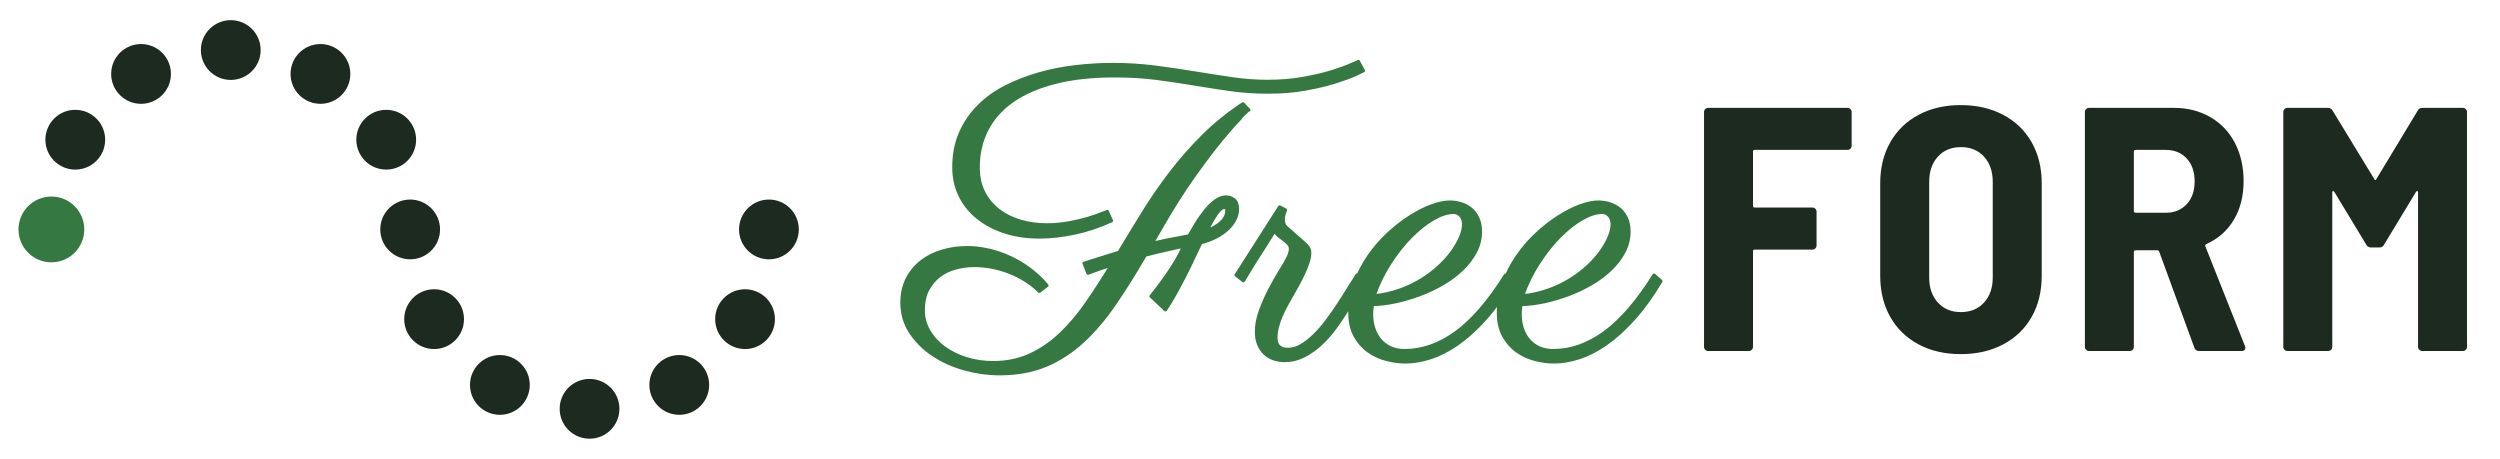
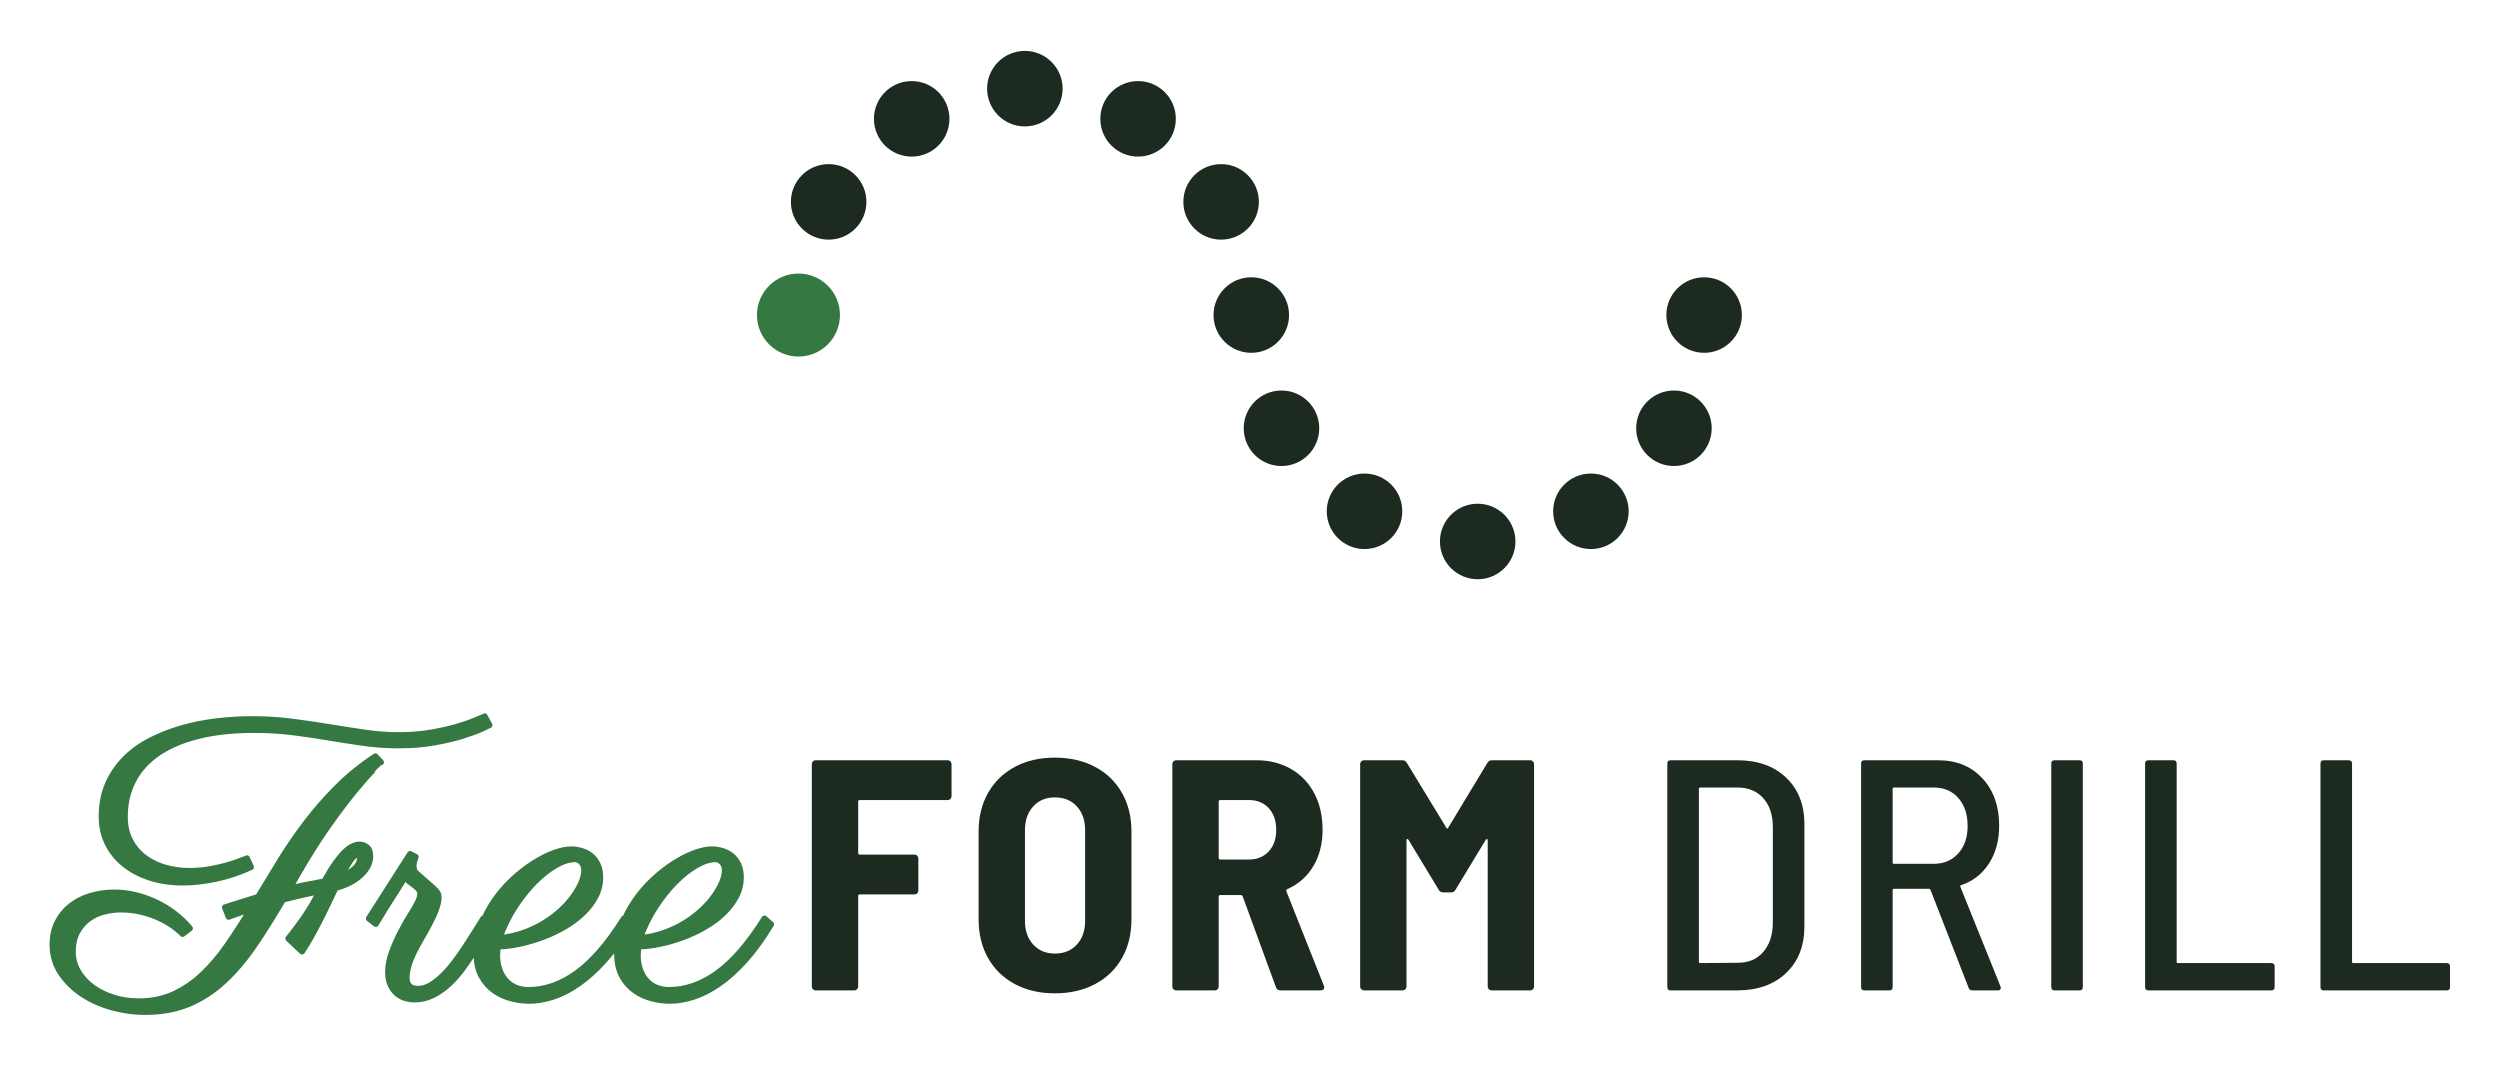
- <svg xmlns="http://www.w3.org/2000/svg" viewBox="-2.6 -66.7 474.4 87.2" width="474" height="87" role="img" aria-label="Freeform">
-   <circle cx="6.82" cy="-23.10" r="6.25" fill="#357842" />
-   <circle cx="11.36" cy="-40.15" r="5.68" fill="#1d2a1f" />
-   <circle cx="23.86" cy="-52.65" r="5.68" fill="#1d2a1f" />
-   <circle cx="40.91" cy="-57.19" r="5.68" fill="#1d2a1f" />
-   <circle cx="57.95" cy="-52.65" r="5.68" fill="#1d2a1f" />
-   <circle cx="70.45" cy="-40.15" r="5.68" fill="#1d2a1f" />
-   <circle cx="75.00" cy="-23.10" r="5.68" fill="#1d2a1f" />
-   <circle cx="79.55" cy="-6.05" r="5.68" fill="#1d2a1f" />
-   <circle cx="92.05" cy="6.45" r="5.68" fill="#1d2a1f" />
-   <circle cx="109.09" cy="10.99" r="5.68" fill="#1d2a1f" />
-   <circle cx="126.14" cy="6.45" r="5.68" fill="#1d2a1f" />
-   <circle cx="138.64" cy="-6.05" r="5.68" fill="#1d2a1f" />
-   <circle cx="143.18" cy="-23.10" r="5.68" fill="#1d2a1f" />
-   <path d="M234.389 -45.788Q234.35 -45.788 232.958 -44.415Q231.566 -43.042 229.245 -40.238Q226.925 -37.434 223.889 -33.161Q220.854 -28.888 217.528 -23.087L216.02 -20.457Q217.296 -20.767 218.611 -21.038Q219.925 -21.308 221.279 -21.54L223.019 -21.888Q224.257 -24.131 225.281 -25.562Q226.306 -26.993 227.176 -27.824Q228.046 -28.656 228.781 -28.965Q229.516 -29.275 230.096 -29.275Q230.831 -29.275 231.527 -28.772Q232.223 -28.269 232.223 -26.954Q232.223 -25.91 231.72 -24.943Q231.218 -23.977 230.289 -23.126Q229.361 -22.275 228.085 -21.618Q226.809 -20.96 225.262 -20.573Q224.527 -19.065 223.754 -17.422Q222.98 -15.778 222.13 -14.115Q221.279 -12.452 220.389 -10.847Q219.5 -9.243 218.533 -7.812L215.787 -10.403Q216.136 -10.828 216.851 -11.756Q217.566 -12.684 218.398 -13.845Q219.229 -15.005 220.041 -16.3Q220.854 -17.596 221.434 -18.756L221.975 -19.916Q220.196 -19.529 218.398 -19.123Q216.6 -18.717 214.705 -18.214Q211.727 -13.11 208.885 -8.953Q206.042 -4.795 202.832 -1.837Q199.623 1.121 195.794 2.726Q191.966 4.331 186.977 4.331Q183.729 4.331 180.422 3.422Q177.116 2.514 174.467 0.773Q171.818 -0.967 170.135 -3.48Q168.453 -5.994 168.453 -9.204Q168.453 -11.718 169.439 -13.671Q170.425 -15.623 172.127 -16.958Q173.829 -18.292 176.091 -18.969Q178.353 -19.645 180.867 -19.645Q182.955 -19.645 185.063 -19.143Q187.17 -18.64 189.143 -17.712Q191.115 -16.784 192.874 -15.449Q194.634 -14.115 196.026 -12.452L194.557 -11.331Q193.396 -12.491 191.966 -13.4Q190.535 -14.309 188.911 -14.947Q187.286 -15.585 185.585 -15.913Q183.883 -16.242 182.22 -16.242Q180.403 -16.242 178.662 -15.778Q176.922 -15.314 175.569 -14.289Q174.215 -13.264 173.364 -11.66Q172.514 -10.055 172.514 -7.734Q172.514 -5.646 173.558 -3.829Q174.602 -2.011 176.4 -0.677Q178.198 0.657 180.615 1.431Q183.032 2.204 185.778 2.204Q189.684 2.204 192.816 0.754Q195.949 -0.696 198.598 -3.21Q201.247 -5.723 203.587 -9.107Q205.926 -12.491 208.246 -16.32Q207.164 -15.971 206.042 -15.585Q204.921 -15.198 203.799 -14.773L203.064 -16.668Q204.843 -17.248 206.468 -17.75Q208.092 -18.253 209.716 -18.756Q211.92 -22.43 214.299 -26.278Q216.677 -30.125 219.5 -33.819Q222.323 -37.512 225.707 -40.876Q229.091 -44.241 233.267 -46.986ZM208.285 -24.75Q204.727 -23.126 201.208 -22.391Q197.689 -21.656 194.595 -21.656Q190.999 -21.656 188.021 -22.623Q185.043 -23.59 182.878 -25.33Q180.712 -27.07 179.513 -29.507Q178.314 -31.943 178.314 -34.882Q178.314 -38.556 179.571 -41.418Q180.828 -44.279 182.994 -46.464Q185.159 -48.649 188.098 -50.157Q191.037 -51.666 194.402 -52.632Q197.766 -53.599 201.402 -54.025Q205.037 -54.45 208.595 -54.45Q212.694 -54.45 216.561 -53.947Q220.428 -53.445 224.083 -52.845Q227.737 -52.246 231.179 -51.743Q234.621 -51.24 237.908 -51.24Q241.659 -51.24 244.83 -51.82Q248.001 -52.4 250.283 -53.116Q252.564 -53.831 253.86 -54.431Q255.155 -55.03 255.194 -55.03L256.161 -53.251Q256.045 -53.174 254.653 -52.536Q253.261 -51.898 250.882 -51.144Q248.504 -50.389 245.217 -49.79Q241.93 -49.191 237.985 -49.191Q234.311 -49.191 230.908 -49.674Q227.505 -50.157 224.044 -50.738Q220.583 -51.318 216.87 -51.801Q213.158 -52.284 208.865 -52.284Q202.523 -52.284 197.67 -51.066Q192.816 -49.848 189.549 -47.586Q186.281 -45.323 184.618 -42.094Q182.955 -38.865 182.955 -34.882Q182.955 -32.136 184.019 -30.087Q185.082 -28.037 186.88 -26.684Q188.679 -25.33 191.018 -24.653Q193.358 -23.977 195.91 -23.977Q198.153 -23.977 200.241 -24.363Q202.33 -24.75 203.915 -25.233Q205.501 -25.717 206.468 -26.123Q207.434 -26.529 207.473 -26.529ZM229.709 -27.264Q229.052 -27.264 228.221 -26.046Q227.389 -24.827 226.384 -22.855Q227.582 -23.319 228.317 -23.822Q229.052 -24.325 229.477 -24.827Q229.903 -25.33 230.057 -25.833Q230.212 -26.336 230.212 -26.8Q230.212 -27.07 230.057 -27.167Q229.903 -27.264 229.709 -27.264ZM256.354 -13.342Q255.774 -12.491 254.981 -11.041Q254.189 -9.591 253.145 -7.908Q252.1 -6.226 250.844 -4.486Q249.587 -2.746 248.098 -1.354Q246.609 0.039 244.869 0.928Q243.129 1.818 241.156 1.818Q240.073 1.818 239.107 1.489Q238.14 1.16 237.405 0.464Q236.67 -0.232 236.245 -1.257Q235.82 -2.282 235.82 -3.674Q235.82 -5.569 236.574 -7.638Q237.328 -9.707 238.333 -11.64Q239.339 -13.574 240.344 -15.179Q241.35 -16.784 241.814 -17.75Q242.278 -18.717 242.278 -19.413Q242.278 -19.916 241.949 -20.303Q241.62 -20.689 241.137 -21.057Q240.654 -21.424 240.131 -21.83Q239.609 -22.236 239.261 -22.816Q238.295 -21.27 237.289 -19.684Q236.4 -18.33 235.355 -16.648Q234.311 -14.966 233.345 -13.342L231.952 -14.425L240.228 -27.38L241.35 -26.8Q241.272 -26.568 241.098 -26.065Q240.924 -25.562 240.924 -24.982Q240.924 -24.557 241.06 -24.151Q241.195 -23.745 241.62 -23.396Q243.167 -22.004 244.057 -21.25Q244.946 -20.496 245.352 -20.051Q245.758 -19.607 245.855 -19.317Q245.952 -19.027 245.952 -18.562Q245.952 -18.098 245.797 -17.441Q245.642 -16.784 245.275 -15.855Q244.907 -14.927 244.269 -13.671Q243.631 -12.414 242.664 -10.751Q242.084 -9.745 241.524 -8.721Q240.963 -7.696 240.518 -6.652Q240.073 -5.607 239.803 -4.563Q239.532 -3.519 239.532 -2.552Q239.532 -1.818 239.745 -1.373Q239.957 -0.928 240.305 -0.696Q240.654 -0.464 241.06 -0.387Q241.466 -0.309 241.852 -0.309Q243.129 -0.309 244.385 -1.063Q245.642 -1.818 246.86 -3.016Q248.079 -4.215 249.219 -5.743Q250.36 -7.27 251.404 -8.856Q252.448 -10.441 253.338 -11.892Q254.227 -13.342 254.923 -14.425ZM257.863 -8.817Q257.785 -8.353 257.746 -7.889Q257.708 -7.425 257.708 -6.961Q257.708 -5.569 258.114 -4.312Q258.52 -3.055 259.313 -2.108Q260.105 -1.16 261.285 -0.619Q262.464 -0.077 263.973 -0.077Q269.039 -0.077 273.757 -3.519Q278.475 -6.961 283.154 -14.425L284.469 -13.264Q281.916 -9.011 279.287 -6.091Q276.657 -3.171 274.047 -1.354Q271.436 0.464 268.923 1.276Q266.409 2.088 264.127 2.088Q262.464 2.088 260.608 1.624Q258.752 1.16 257.186 0.077Q255.62 -1.005 254.595 -2.823Q253.57 -4.641 253.57 -7.348Q253.57 -10.248 254.556 -12.936Q255.542 -15.623 257.128 -17.944Q258.713 -20.264 260.763 -22.178Q262.812 -24.093 264.92 -25.446Q267.028 -26.8 269.039 -27.554Q271.05 -28.308 272.596 -28.308Q273.602 -28.308 274.646 -27.998Q275.69 -27.689 276.522 -27.032Q277.353 -26.374 277.875 -25.291Q278.397 -24.209 278.397 -22.7Q278.397 -20.651 277.45 -18.853Q276.502 -17.054 274.917 -15.527Q273.331 -13.999 271.243 -12.781Q269.155 -11.563 266.873 -10.712Q264.591 -9.861 262.271 -9.359Q259.951 -8.856 257.863 -8.817ZM258.172 -10.48Q260.763 -10.751 263.045 -11.563Q265.326 -12.375 267.221 -13.554Q269.116 -14.734 270.605 -16.126Q272.094 -17.518 273.099 -18.949Q274.105 -20.38 274.646 -21.695Q275.188 -23.01 275.188 -24.054Q275.188 -25.098 274.627 -25.717Q274.066 -26.336 273.293 -26.336Q271.591 -26.336 269.464 -25.117Q267.337 -23.899 265.21 -21.753Q263.083 -19.607 261.208 -16.706Q259.332 -13.806 258.172 -10.48ZM286.093 -8.817Q286.016 -8.353 285.977 -7.889Q285.938 -7.425 285.938 -6.961Q285.938 -5.569 286.344 -4.312Q286.75 -3.055 287.543 -2.108Q288.336 -1.16 289.515 -0.619Q290.695 -0.077 292.203 -0.077Q297.269 -0.077 301.987 -3.519Q306.705 -6.961 311.384 -14.425L312.699 -13.264Q310.147 -9.011 307.517 -6.091Q304.887 -3.171 302.277 -1.354Q299.667 0.464 297.153 1.276Q294.639 2.088 292.358 2.088Q290.695 2.088 288.839 1.624Q286.982 1.16 285.416 0.077Q283.85 -1.005 282.825 -2.823Q281.8 -4.641 281.8 -7.348Q281.8 -10.248 282.787 -12.936Q283.773 -15.623 285.358 -17.944Q286.944 -20.264 288.993 -22.178Q291.043 -24.093 293.151 -25.446Q295.258 -26.8 297.269 -27.554Q299.28 -28.308 300.827 -28.308Q301.832 -28.308 302.877 -27.998Q303.921 -27.689 304.752 -27.032Q305.584 -26.374 306.106 -25.291Q306.628 -24.209 306.628 -22.7Q306.628 -20.651 305.68 -18.853Q304.733 -17.054 303.147 -15.527Q301.562 -13.999 299.473 -12.781Q297.385 -11.563 295.104 -10.712Q292.822 -9.861 290.502 -9.359Q288.181 -8.856 286.093 -8.817ZM286.402 -10.48Q288.993 -10.751 291.275 -11.563Q293.557 -12.375 295.452 -13.554Q297.346 -14.734 298.835 -16.126Q300.324 -17.518 301.33 -18.949Q302.335 -20.38 302.877 -21.695Q303.418 -23.01 303.418 -24.054Q303.418 -25.098 302.857 -25.717Q302.296 -26.336 301.523 -26.336Q299.821 -26.336 297.695 -25.117Q295.568 -23.899 293.441 -21.753Q291.314 -19.607 289.438 -16.706Q287.562 -13.806 286.402 -10.48Z" fill="#357842" stroke="#357842" stroke-width="0.6" stroke-linejoin="round" />
-   <path d="M348.14 -38.214H330.518Q330.188 -38.214 330.188 -37.884V-27.588Q330.188 -27.258 330.518 -27.258H341.474Q341.804 -27.258 342.035 -27.027Q342.266 -26.796 342.266 -26.466V-20.064Q342.266 -19.734 342.035 -19.503Q341.804 -19.272 341.474 -19.272H330.518Q330.188 -19.272 330.188 -18.942V-0.792Q330.188 -0.462 329.957 -0.231Q329.726 0.0 329.396 0.0H321.674Q321.344 0.0 321.113 -0.231Q320.882 -0.462 320.882 -0.792V-45.408Q320.882 -45.738 321.113 -45.969Q321.344 -46.2 321.674 -46.2H348.14Q348.47 -46.2 348.701 -45.969Q348.932 -45.738 348.932 -45.408V-39.006Q348.932 -38.676 348.701 -38.445Q348.47 -38.214 348.14 -38.214ZM354.364 -14.322V-31.878Q354.364 -36.3 356.278 -39.666Q358.192 -43.032 361.657 -44.88Q365.122 -46.728 369.676 -46.728Q374.23 -46.728 377.728 -44.88Q381.226 -43.032 383.14 -39.666Q385.054 -36.3 385.054 -31.878V-14.322Q385.054 -9.834 383.14 -6.468Q381.226 -3.102 377.728 -1.254Q374.23 0.594 369.676 0.594Q365.122 0.594 361.657 -1.254Q358.192 -3.102 356.278 -6.468Q354.364 -9.834 354.364 -14.322ZM375.748 -13.926V-32.142Q375.748 -35.112 374.098 -36.927Q372.448 -38.742 369.676 -38.742Q366.97 -38.742 365.32 -36.927Q363.67 -35.112 363.67 -32.142V-13.926Q363.67 -11.022 365.32 -9.207Q366.97 -7.392 369.676 -7.392Q372.448 -7.392 374.098 -9.207Q375.748 -11.022 375.748 -13.926ZM414.048 -0.66 407.382 -18.876Q407.25 -19.14 407.052 -19.14H402.894Q402.564 -19.14 402.564 -18.81V-0.792Q402.564 -0.462 402.333 -0.231Q402.102 0.0 401.772 0.0H394.05Q393.72 0.0 393.489 -0.231Q393.258 -0.462 393.258 -0.792V-45.408Q393.258 -45.738 393.489 -45.969Q393.72 -46.2 394.05 -46.2H410.154Q414.048 -46.2 417.084 -44.451Q420.12 -42.702 421.77 -39.534Q423.42 -36.366 423.42 -32.274Q423.42 -28.05 421.572 -24.948Q419.724 -21.846 416.358 -20.328Q416.028 -20.196 416.16 -19.866L423.684 -0.924Q423.75 -0.792 423.75 -0.594Q423.75 0.0 423.024 0.0H414.972Q414.246 0.0 414.048 -0.66ZM402.564 -37.884V-26.598Q402.564 -26.268 402.894 -26.268H408.636Q411.078 -26.268 412.596 -27.885Q414.114 -29.502 414.114 -32.208Q414.114 -34.98 412.596 -36.597Q411.078 -38.214 408.636 -38.214H402.894Q402.564 -38.214 402.564 -37.884ZM457.43 -46.2H465.086Q465.416 -46.2 465.647 -45.969Q465.878 -45.738 465.878 -45.408V-0.792Q465.878 -0.462 465.647 -0.231Q465.416 0.0 465.086 0.0H457.364Q457.034 0.0 456.803 -0.231Q456.572 -0.462 456.572 -0.792V-30.096Q456.572 -30.36 456.44 -30.393Q456.308 -30.426 456.176 -30.228L450.104 -20.196Q449.84 -19.668 449.18 -19.668H447.662Q447.002 -19.668 446.738 -20.196L440.666 -30.228Q440.534 -30.426 440.402 -30.393Q440.27 -30.36 440.27 -30.096V-0.792Q440.27 -0.462 440.039 -0.231Q439.808 0.0 439.478 0.0H431.756Q431.426 0.0 431.195 -0.231Q430.964 -0.462 430.964 -0.792V-45.408Q430.964 -45.738 431.195 -45.969Q431.426 -46.2 431.756 -46.2H439.412Q440.072 -46.2 440.336 -45.672L448.256 -32.67Q448.454 -32.274 448.652 -32.67L456.506 -45.672Q456.77 -46.2 457.43 -46.2Z" fill="#1d2a1f" />
+ <svg xmlns="http://www.w3.org/2000/svg" viewBox="-12.1 -198.6 501.9 213.5" width="502" height="214" role="img" aria-label="FreeFORM Drill">
+   <path d="M64.389 -45.788Q64.35 -45.788 62.958 -44.415Q61.566 -43.042 59.245 -40.238Q56.925 -37.434 53.889 -33.161Q50.854 -28.888 47.528 -23.087L46.02 -20.457Q47.296 -20.767 48.611 -21.038Q49.925 -21.308 51.279 -21.54L53.019 -21.888Q54.257 -24.131 55.281 -25.562Q56.306 -26.993 57.176 -27.824Q58.046 -28.656 58.781 -28.965Q59.516 -29.275 60.096 -29.275Q60.831 -29.275 61.527 -28.772Q62.223 -28.269 62.223 -26.954Q62.223 -25.91 61.72 -24.943Q61.218 -23.977 60.289 -23.126Q59.361 -22.275 58.085 -21.618Q56.809 -20.96 55.262 -20.573Q54.527 -19.065 53.754 -17.422Q52.98 -15.778 52.13 -14.115Q51.279 -12.452 50.389 -10.847Q49.5 -9.243 48.533 -7.812L45.788 -10.403Q46.136 -10.828 46.851 -11.756Q47.566 -12.684 48.398 -13.845Q49.229 -15.005 50.041 -16.3Q50.854 -17.596 51.434 -18.756L51.975 -19.916Q50.196 -19.529 48.398 -19.123Q46.6 -18.717 44.705 -18.214Q41.727 -13.11 38.885 -8.953Q36.042 -4.795 32.832 -1.837Q29.623 1.121 25.794 2.726Q21.966 4.331 16.977 4.331Q13.729 4.331 10.422 3.422Q7.116 2.514 4.467 0.773Q1.818 -0.967 0.135 -3.48Q-1.547 -5.994 -1.547 -9.204Q-1.547 -11.718 -0.561 -13.671Q0.425 -15.623 2.127 -16.958Q3.829 -18.292 6.091 -18.969Q8.353 -19.645 10.867 -19.645Q12.955 -19.645 15.063 -19.143Q17.17 -18.64 19.143 -17.712Q21.115 -16.784 22.874 -15.449Q24.634 -14.115 26.026 -12.452L24.557 -11.331Q23.396 -12.491 21.966 -13.4Q20.535 -14.309 18.911 -14.947Q17.286 -15.585 15.585 -15.913Q13.883 -16.242 12.22 -16.242Q10.403 -16.242 8.662 -15.778Q6.922 -15.314 5.569 -14.289Q4.215 -13.264 3.364 -11.66Q2.514 -10.055 2.514 -7.734Q2.514 -5.646 3.558 -3.829Q4.602 -2.011 6.4 -0.677Q8.198 0.657 10.615 1.431Q13.032 2.204 15.778 2.204Q19.684 2.204 22.816 0.754Q25.949 -0.696 28.598 -3.21Q31.247 -5.723 33.587 -9.107Q35.926 -12.491 38.246 -16.32Q37.164 -15.971 36.042 -15.585Q34.921 -15.198 33.799 -14.773L33.064 -16.668Q34.843 -17.248 36.468 -17.75Q38.092 -18.253 39.716 -18.756Q41.92 -22.43 44.299 -26.278Q46.677 -30.125 49.5 -33.819Q52.323 -37.512 55.707 -40.876Q59.091 -44.241 63.267 -46.986ZM38.285 -24.75Q34.727 -23.126 31.208 -22.391Q27.689 -21.656 24.595 -21.656Q20.999 -21.656 18.021 -22.623Q15.043 -23.59 12.878 -25.33Q10.712 -27.07 9.513 -29.507Q8.314 -31.943 8.314 -34.882Q8.314 -38.556 9.571 -41.418Q10.828 -44.279 12.994 -46.464Q15.159 -48.649 18.098 -50.157Q21.038 -51.666 24.402 -52.632Q27.766 -53.599 31.402 -54.025Q35.037 -54.45 38.595 -54.45Q42.694 -54.45 46.561 -53.947Q50.428 -53.445 54.083 -52.845Q57.737 -52.246 61.179 -51.743Q64.621 -51.24 67.908 -51.24Q71.659 -51.24 74.83 -51.82Q78.001 -52.4 80.283 -53.116Q82.564 -53.831 83.86 -54.431Q85.155 -55.03 85.194 -55.03L86.161 -53.251Q86.045 -53.174 84.653 -52.536Q83.261 -51.898 80.882 -51.144Q78.504 -50.389 75.217 -49.79Q71.93 -49.191 67.985 -49.191Q64.311 -49.191 60.908 -49.674Q57.505 -50.157 54.044 -50.738Q50.583 -51.318 46.87 -51.801Q43.158 -52.284 38.865 -52.284Q32.523 -52.284 27.67 -51.066Q22.816 -49.848 19.549 -47.586Q16.281 -45.323 14.618 -42.094Q12.955 -38.865 12.955 -34.882Q12.955 -32.136 14.019 -30.087Q15.082 -28.037 16.88 -26.684Q18.679 -25.33 21.018 -24.653Q23.358 -23.977 25.91 -23.977Q28.153 -23.977 30.241 -24.363Q32.33 -24.75 33.915 -25.233Q35.501 -25.717 36.468 -26.123Q37.434 -26.529 37.473 -26.529ZM59.709 -27.264Q59.052 -27.264 58.221 -26.046Q57.389 -24.827 56.384 -22.855Q57.582 -23.319 58.317 -23.822Q59.052 -24.325 59.477 -24.827Q59.903 -25.33 60.057 -25.833Q60.212 -26.336 60.212 -26.8Q60.212 -27.07 60.057 -27.167Q59.903 -27.264 59.709 -27.264ZM86.354 -13.342Q85.774 -12.491 84.981 -11.041Q84.189 -9.591 83.145 -7.908Q82.1 -6.226 80.844 -4.486Q79.587 -2.746 78.098 -1.354Q76.609 0.039 74.869 0.928Q73.129 1.818 71.156 1.818Q70.073 1.818 69.107 1.489Q68.14 1.16 67.405 0.464Q66.67 -0.232 66.245 -1.257Q65.82 -2.282 65.82 -3.674Q65.82 -5.569 66.574 -7.638Q67.328 -9.707 68.333 -11.64Q69.339 -13.574 70.344 -15.179Q71.35 -16.784 71.814 -17.75Q72.278 -18.717 72.278 -19.413Q72.278 -19.916 71.949 -20.303Q71.62 -20.689 71.137 -21.057Q70.654 -21.424 70.131 -21.83Q69.609 -22.236 69.261 -22.816Q68.295 -21.27 67.289 -19.684Q66.4 -18.33 65.355 -16.648Q64.311 -14.966 63.345 -13.342L61.952 -14.425L70.228 -27.38L71.35 -26.8Q71.272 -26.568 71.098 -26.065Q70.924 -25.562 70.924 -24.982Q70.924 -24.557 71.06 -24.151Q71.195 -23.745 71.62 -23.396Q73.167 -22.004 74.057 -21.25Q74.946 -20.496 75.352 -20.051Q75.758 -19.607 75.855 -19.317Q75.952 -19.027 75.952 -18.562Q75.952 -18.098 75.797 -17.441Q75.642 -16.784 75.275 -15.855Q74.907 -14.927 74.269 -13.671Q73.631 -12.414 72.664 -10.751Q72.084 -9.745 71.524 -8.721Q70.963 -7.696 70.518 -6.652Q70.073 -5.607 69.803 -4.563Q69.532 -3.519 69.532 -2.552Q69.532 -1.818 69.745 -1.373Q69.957 -0.928 70.305 -0.696Q70.654 -0.464 71.06 -0.387Q71.466 -0.309 71.852 -0.309Q73.129 -0.309 74.385 -1.063Q75.642 -1.818 76.86 -3.016Q78.079 -4.215 79.219 -5.743Q80.36 -7.27 81.404 -8.856Q82.448 -10.441 83.338 -11.892Q84.227 -13.342 84.923 -14.425ZM87.863 -8.817Q87.785 -8.353 87.746 -7.889Q87.708 -7.425 87.708 -6.961Q87.708 -5.569 88.114 -4.312Q88.52 -3.055 89.313 -2.108Q90.105 -1.16 91.285 -0.619Q92.464 -0.077 93.973 -0.077Q99.039 -0.077 103.757 -3.519Q108.475 -6.961 113.154 -14.425L114.469 -13.264Q111.916 -9.011 109.287 -6.091Q106.657 -3.171 104.047 -1.354Q101.436 0.464 98.923 1.276Q96.409 2.088 94.127 2.088Q92.464 2.088 90.608 1.624Q88.752 1.16 87.186 0.077Q85.62 -1.005 84.595 -2.823Q83.57 -4.641 83.57 -7.348Q83.57 -10.248 84.556 -12.936Q85.542 -15.623 87.128 -17.944Q88.713 -20.264 90.763 -22.178Q92.812 -24.093 94.92 -25.446Q97.028 -26.8 99.039 -27.554Q101.05 -28.308 102.596 -28.308Q103.602 -28.308 104.646 -27.998Q105.69 -27.689 106.522 -27.032Q107.353 -26.374 107.875 -25.291Q108.397 -24.209 108.397 -22.7Q108.397 -20.651 107.45 -18.853Q106.502 -17.054 104.917 -15.527Q103.331 -13.999 101.243 -12.781Q99.155 -11.563 96.873 -10.712Q94.591 -9.861 92.271 -9.359Q89.951 -8.856 87.863 -8.817ZM88.172 -10.48Q90.763 -10.751 93.045 -11.563Q95.326 -12.375 97.221 -13.554Q99.116 -14.734 100.605 -16.126Q102.094 -17.518 103.099 -18.949Q104.105 -20.38 104.646 -21.695Q105.188 -23.01 105.188 -24.054Q105.188 -25.098 104.627 -25.717Q104.066 -26.336 103.293 -26.336Q101.591 -26.336 99.464 -25.117Q97.337 -23.899 95.21 -21.753Q93.083 -19.607 91.208 -16.706Q89.332 -13.806 88.172 -10.48ZM116.093 -8.817Q116.016 -8.353 115.977 -7.889Q115.938 -7.425 115.938 -6.961Q115.938 -5.569 116.344 -4.312Q116.75 -3.055 117.543 -2.108Q118.336 -1.16 119.515 -0.619Q120.695 -0.077 122.203 -0.077Q127.269 -0.077 131.987 -3.519Q136.705 -6.961 141.384 -14.425L142.699 -13.264Q140.147 -9.011 137.517 -6.091Q134.888 -3.171 132.277 -1.354Q129.667 0.464 127.153 1.276Q124.639 2.088 122.358 2.088Q120.695 2.088 118.839 1.624Q116.982 1.16 115.416 0.077Q113.85 -1.005 112.825 -2.823Q111.8 -4.641 111.8 -7.348Q111.8 -10.248 112.787 -12.936Q113.773 -15.623 115.358 -17.944Q116.944 -20.264 118.993 -22.178Q121.043 -24.093 123.151 -25.446Q125.258 -26.8 127.269 -27.554Q129.28 -28.308 130.827 -28.308Q131.832 -28.308 132.877 -27.998Q133.921 -27.689 134.752 -27.032Q135.584 -26.374 136.106 -25.291Q136.628 -24.209 136.628 -22.7Q136.628 -20.651 135.68 -18.853Q134.733 -17.054 133.147 -15.527Q131.562 -13.999 129.473 -12.781Q127.385 -11.563 125.104 -10.712Q122.822 -9.861 120.502 -9.359Q118.181 -8.856 116.093 -8.817ZM116.402 -10.48Q118.993 -10.751 121.275 -11.563Q123.557 -12.375 125.452 -13.554Q127.346 -14.734 128.835 -16.126Q130.324 -17.518 131.33 -18.949Q132.335 -20.38 132.877 -21.695Q133.418 -23.01 133.418 -24.054Q133.418 -25.098 132.857 -25.717Q132.296 -26.336 131.523 -26.336Q129.821 -26.336 127.695 -25.117Q125.568 -23.899 123.441 -21.753Q121.314 -19.607 119.438 -16.706Q117.562 -13.806 116.402 -10.48Z" fill="#357842" stroke="#357842" stroke-width="1.20" stroke-linejoin="round" />
+   <path d="M178.14 -38.214H160.518Q160.188 -38.214 160.188 -37.884V-27.588Q160.188 -27.258 160.518 -27.258H171.474Q171.804 -27.258 172.035 -27.027Q172.266 -26.796 172.266 -26.466V-20.064Q172.266 -19.734 172.035 -19.503Q171.804 -19.272 171.474 -19.272H160.518Q160.188 -19.272 160.188 -18.942V-0.792Q160.188 -0.462 159.957 -0.231Q159.726 0.0 159.396 0.0H151.674Q151.344 0.0 151.113 -0.231Q150.882 -0.462 150.882 -0.792V-45.408Q150.882 -45.738 151.113 -45.969Q151.344 -46.2 151.674 -46.2H178.14Q178.47 -46.2 178.701 -45.969Q178.932 -45.738 178.932 -45.408V-39.006Q178.932 -38.676 178.701 -38.445Q178.47 -38.214 178.14 -38.214ZM184.364 -14.322V-31.878Q184.364 -36.3 186.278 -39.666Q188.192 -43.032 191.657 -44.88Q195.122 -46.728 199.676 -46.728Q204.23 -46.728 207.728 -44.88Q211.226 -43.032 213.14 -39.666Q215.054 -36.3 215.054 -31.878V-14.322Q215.054 -9.834 213.14 -6.468Q211.226 -3.102 207.728 -1.254Q204.23 0.594 199.676 0.594Q195.122 0.594 191.657 -1.254Q188.192 -3.102 186.278 -6.468Q184.364 -9.834 184.364 -14.322ZM205.748 -13.926V-32.142Q205.748 -35.112 204.098 -36.927Q202.448 -38.742 199.676 -38.742Q196.97 -38.742 195.32 -36.927Q193.67 -35.112 193.67 -32.142V-13.926Q193.67 -11.022 195.32 -9.207Q196.97 -7.392 199.676 -7.392Q202.448 -7.392 204.098 -9.207Q205.748 -11.022 205.748 -13.926ZM244.048 -0.66 237.382 -18.876Q237.25 -19.14 237.052 -19.14H232.894Q232.564 -19.14 232.564 -18.81V-0.792Q232.564 -0.462 232.333 -0.231Q232.102 0.0 231.772 0.0H224.05Q223.72 0.0 223.489 -0.231Q223.258 -0.462 223.258 -0.792V-45.408Q223.258 -45.738 223.489 -45.969Q223.72 -46.2 224.05 -46.2H240.154Q244.048 -46.2 247.084 -44.451Q250.12 -42.702 251.77 -39.534Q253.42 -36.366 253.42 -32.274Q253.42 -28.05 251.572 -24.948Q249.724 -21.846 246.358 -20.328Q246.028 -20.196 246.16 -19.866L253.684 -0.924Q253.75 -0.792 253.75 -0.594Q253.75 0.0 253.024 0.0H244.972Q244.246 0.0 244.048 -0.66ZM232.564 -37.884V-26.598Q232.564 -26.268 232.894 -26.268H238.636Q241.078 -26.268 242.596 -27.885Q244.114 -29.502 244.114 -32.208Q244.114 -34.98 242.596 -36.597Q241.078 -38.214 238.636 -38.214H232.894Q232.564 -38.214 232.564 -37.884ZM287.43 -46.2H295.086Q295.416 -46.2 295.647 -45.969Q295.878 -45.738 295.878 -45.408V-0.792Q295.878 -0.462 295.647 -0.231Q295.416 0.0 295.086 0.0H287.364Q287.034 0.0 286.803 -0.231Q286.572 -0.462 286.572 -0.792V-30.096Q286.572 -30.36 286.44 -30.393Q286.308 -30.426 286.176 -30.228L280.104 -20.196Q279.84 -19.668 279.18 -19.668H277.662Q277.002 -19.668 276.738 -20.196L270.666 -30.228Q270.534 -30.426 270.402 -30.393Q270.27 -30.36 270.27 -30.096V-0.792Q270.27 -0.462 270.039 -0.231Q269.808 0.0 269.478 0.0H261.756Q261.426 0.0 261.195 -0.231Q260.964 -0.462 260.964 -0.792V-45.408Q260.964 -45.738 261.195 -45.969Q261.426 -46.2 261.756 -46.2H269.412Q270.072 -46.2 270.336 -45.672L278.256 -32.67Q278.454 -32.274 278.652 -32.67L286.506 -45.672Q286.77 -46.2 287.43 -46.2Z" fill="#1d2a1f" />
+   <path d="M322.63 -0.66V-45.54Q322.63 -46.2 323.29 -46.2H336.688Q342.826 -46.2 346.489 -42.702Q350.152 -39.204 350.152 -33.396V-12.804Q350.152 -6.996 346.489 -3.498Q342.826 0.0 336.688 0.0H323.29Q322.63 0.0 322.63 -0.66ZM329.23 -5.478 336.82 -5.544Q339.988 -5.544 341.869 -7.689Q343.75 -9.834 343.816 -13.464V-32.736Q343.816 -36.432 341.902 -38.577Q339.988 -40.722 336.754 -40.722H329.23Q328.966 -40.722 328.966 -40.458V-5.742Q328.966 -5.478 329.23 -5.478ZM383.116 -0.528 375.46 -20.196Q375.394 -20.394 375.196 -20.394H368.134Q367.87 -20.394 367.87 -20.13V-0.66Q367.87 0.0 367.21 0.0H362.194Q361.534 0.0 361.534 -0.66V-45.54Q361.534 -46.2 362.194 -46.2H376.978Q382.522 -46.2 385.888 -42.57Q389.254 -38.94 389.254 -33.066Q389.254 -28.644 387.208 -25.476Q385.162 -22.308 381.598 -21.12Q381.4 -21.054 381.466 -20.79L389.518 -0.792L389.584 -0.528Q389.584 0.0 388.99 0.0H383.842Q383.314 0.0 383.116 -0.528ZM367.87 -40.458V-25.674Q367.87 -25.41 368.134 -25.41H376.12Q379.156 -25.41 381.037 -27.489Q382.918 -29.568 382.918 -33.0Q382.918 -36.498 381.07 -38.61Q379.222 -40.722 376.12 -40.722H368.134Q367.87 -40.722 367.87 -40.458ZM399.712 -0.66V-45.54Q399.712 -46.2 400.372 -46.2H405.388Q406.048 -46.2 406.048 -45.54V-0.66Q406.048 0.0 405.388 0.0H400.372Q399.712 0.0 399.712 -0.66ZM418.552 -0.66V-45.54Q418.552 -46.2 419.212 -46.2H424.228Q424.888 -46.2 424.888 -45.54V-5.742Q424.888 -5.478 425.152 -5.478H443.896Q444.556 -5.478 444.556 -4.818V-0.66Q444.556 0.0 443.896 0.0H419.212Q418.552 0.0 418.552 -0.66ZM453.76 -0.66V-45.54Q453.76 -46.2 454.42 -46.2H459.436Q460.096 -46.2 460.096 -45.54V-5.742Q460.096 -5.478 460.36 -5.478H479.104Q479.764 -5.478 479.764 -4.818V-0.66Q479.764 0.0 479.104 0.0H454.42Q453.76 0.0 453.76 -0.66Z" fill="#1d2a1f" />
+   <circle cx="148.20" cy="-135.58" r="8.33" fill="#357842" />
+   <circle cx="154.26" cy="-158.30" r="7.58" fill="#1d2a1f" />
+   <circle cx="170.93" cy="-174.97" r="7.58" fill="#1d2a1f" />
+   <circle cx="193.65" cy="-181.03" r="7.58" fill="#1d2a1f" />
+   <circle cx="216.38" cy="-174.97" r="7.58" fill="#1d2a1f" />
+   <circle cx="233.05" cy="-158.30" r="7.58" fill="#1d2a1f" />
+   <circle cx="239.11" cy="-135.58" r="7.58" fill="#1d2a1f" />
+   <circle cx="245.17" cy="-112.85" r="7.58" fill="#1d2a1f" />
+   <circle cx="261.84" cy="-96.18" r="7.58" fill="#1d2a1f" />
+   <circle cx="284.56" cy="-90.12" r="7.58" fill="#1d2a1f" />
+   <circle cx="307.29" cy="-96.18" r="7.58" fill="#1d2a1f" />
+   <circle cx="323.96" cy="-112.85" r="7.58" fill="#1d2a1f" />
+   <circle cx="330.02" cy="-135.58" r="7.58" fill="#1d2a1f" />
</svg>
